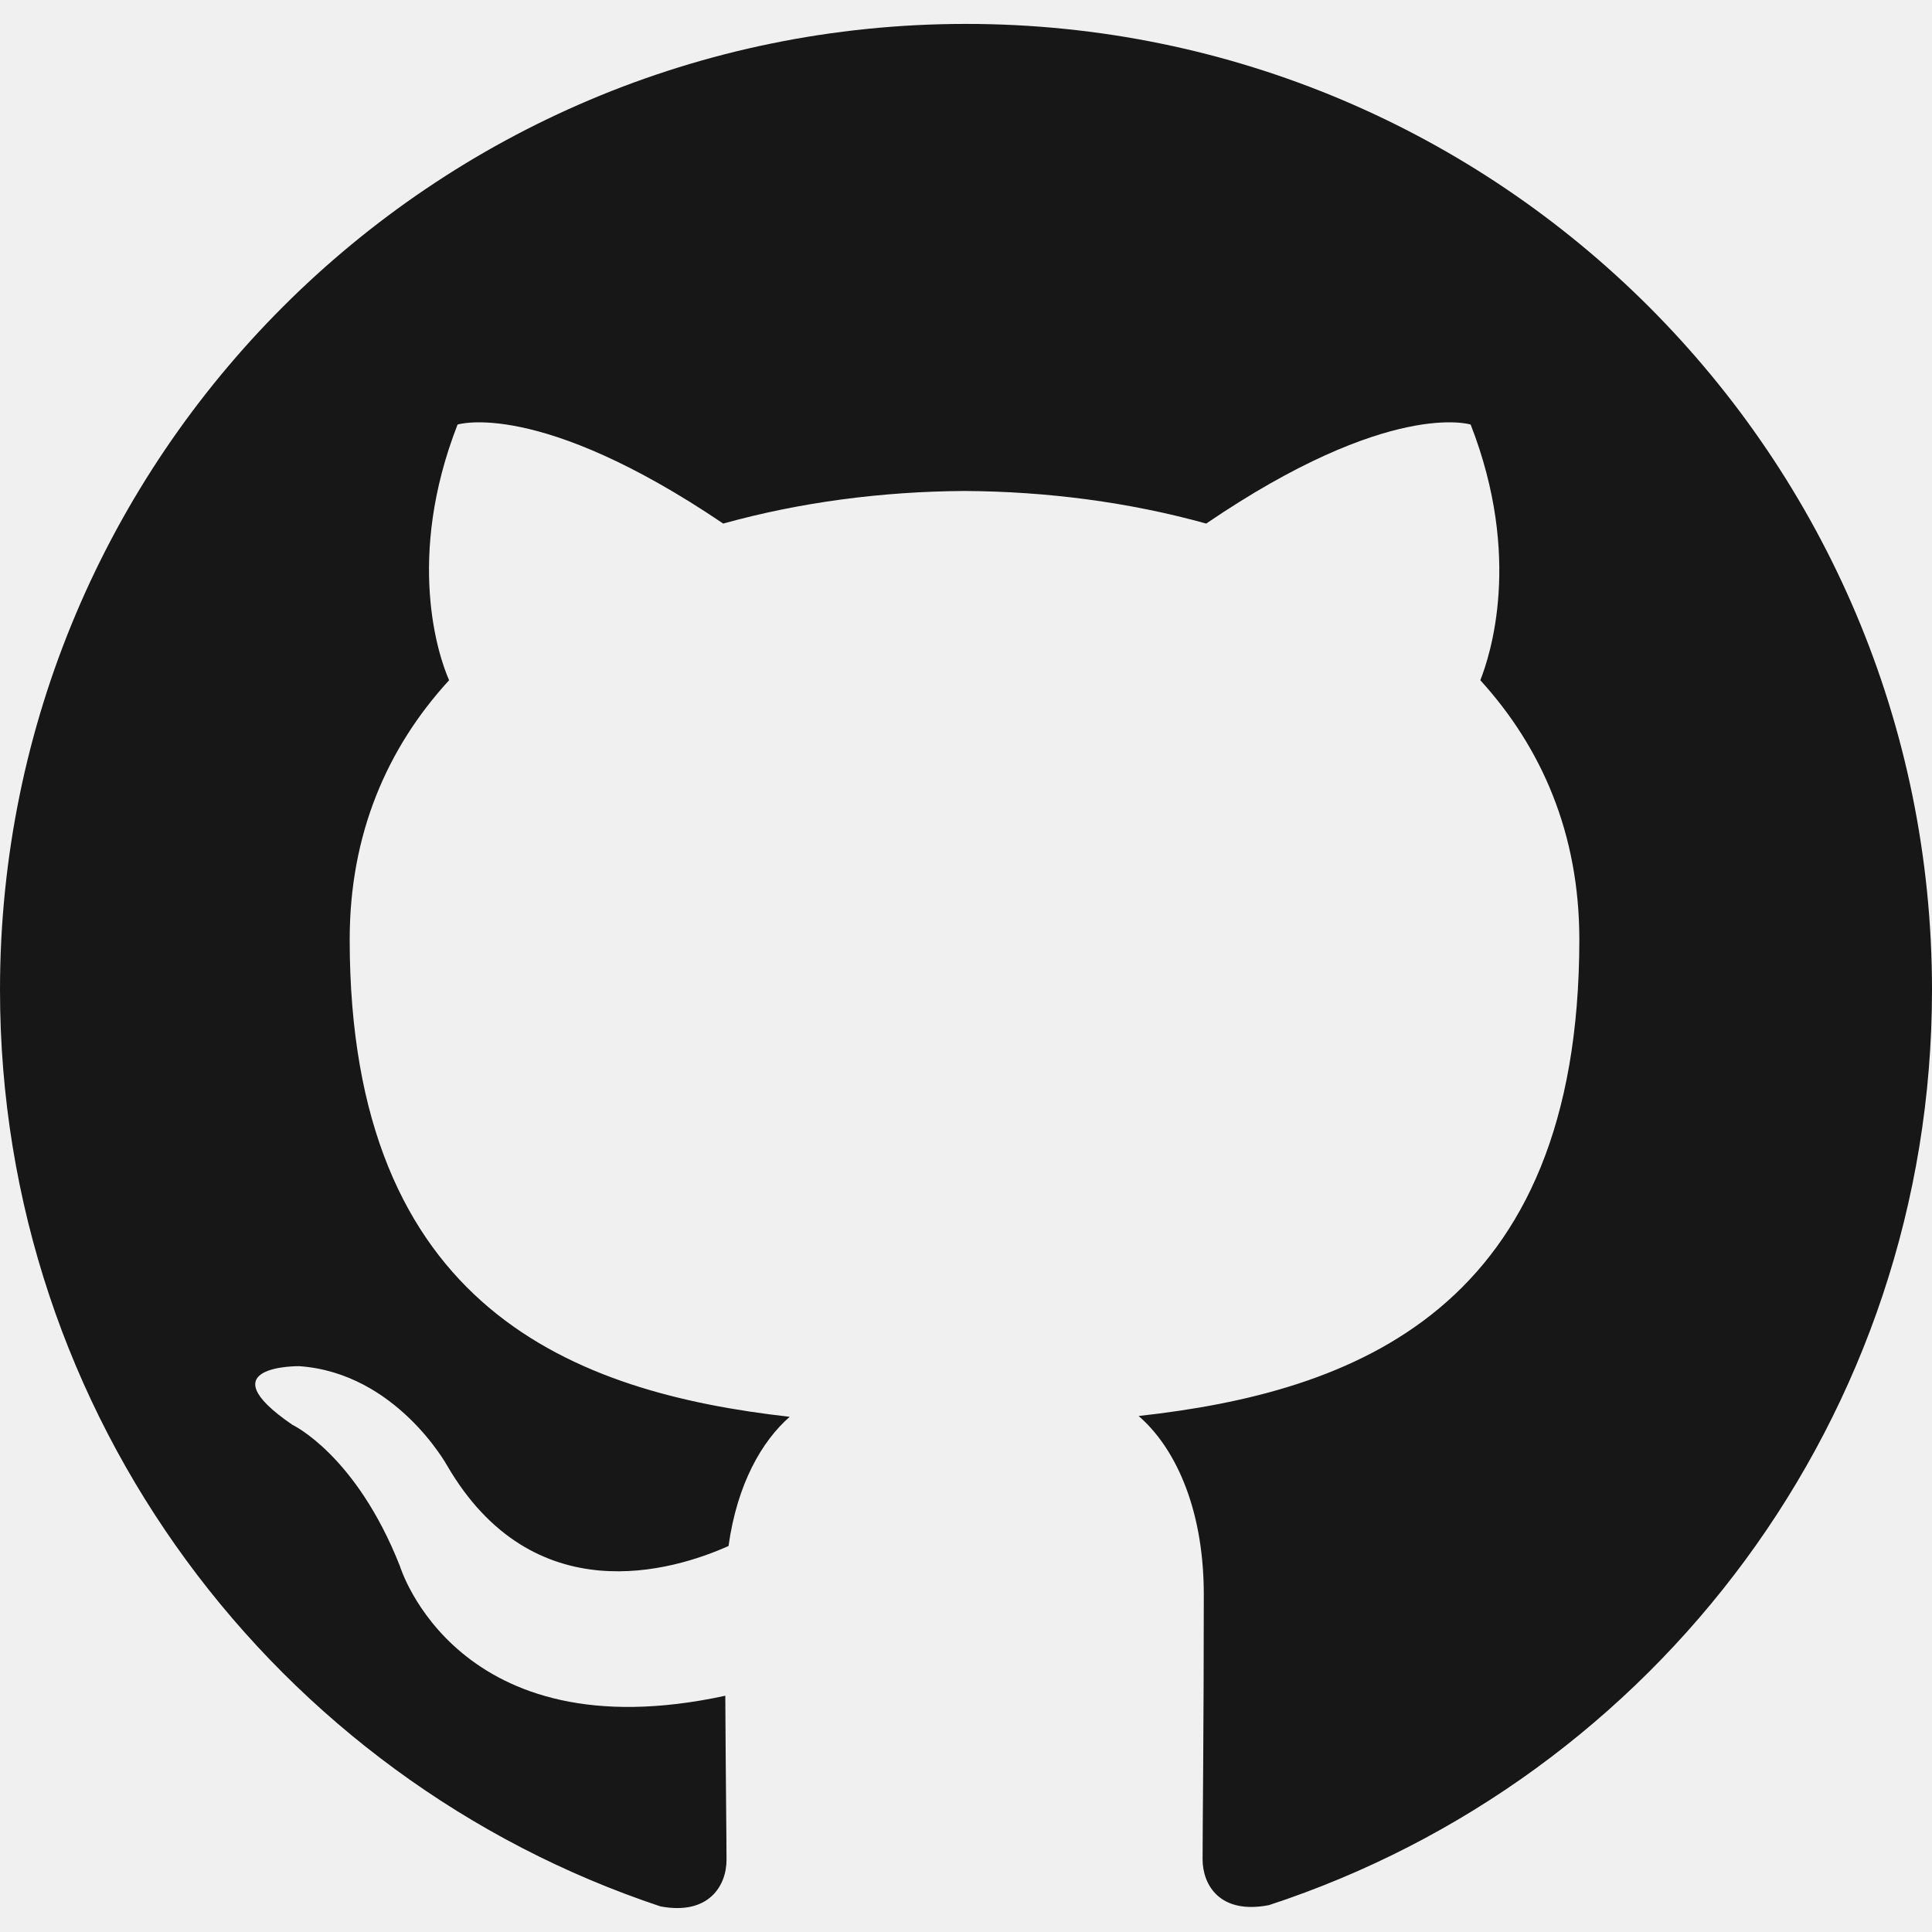
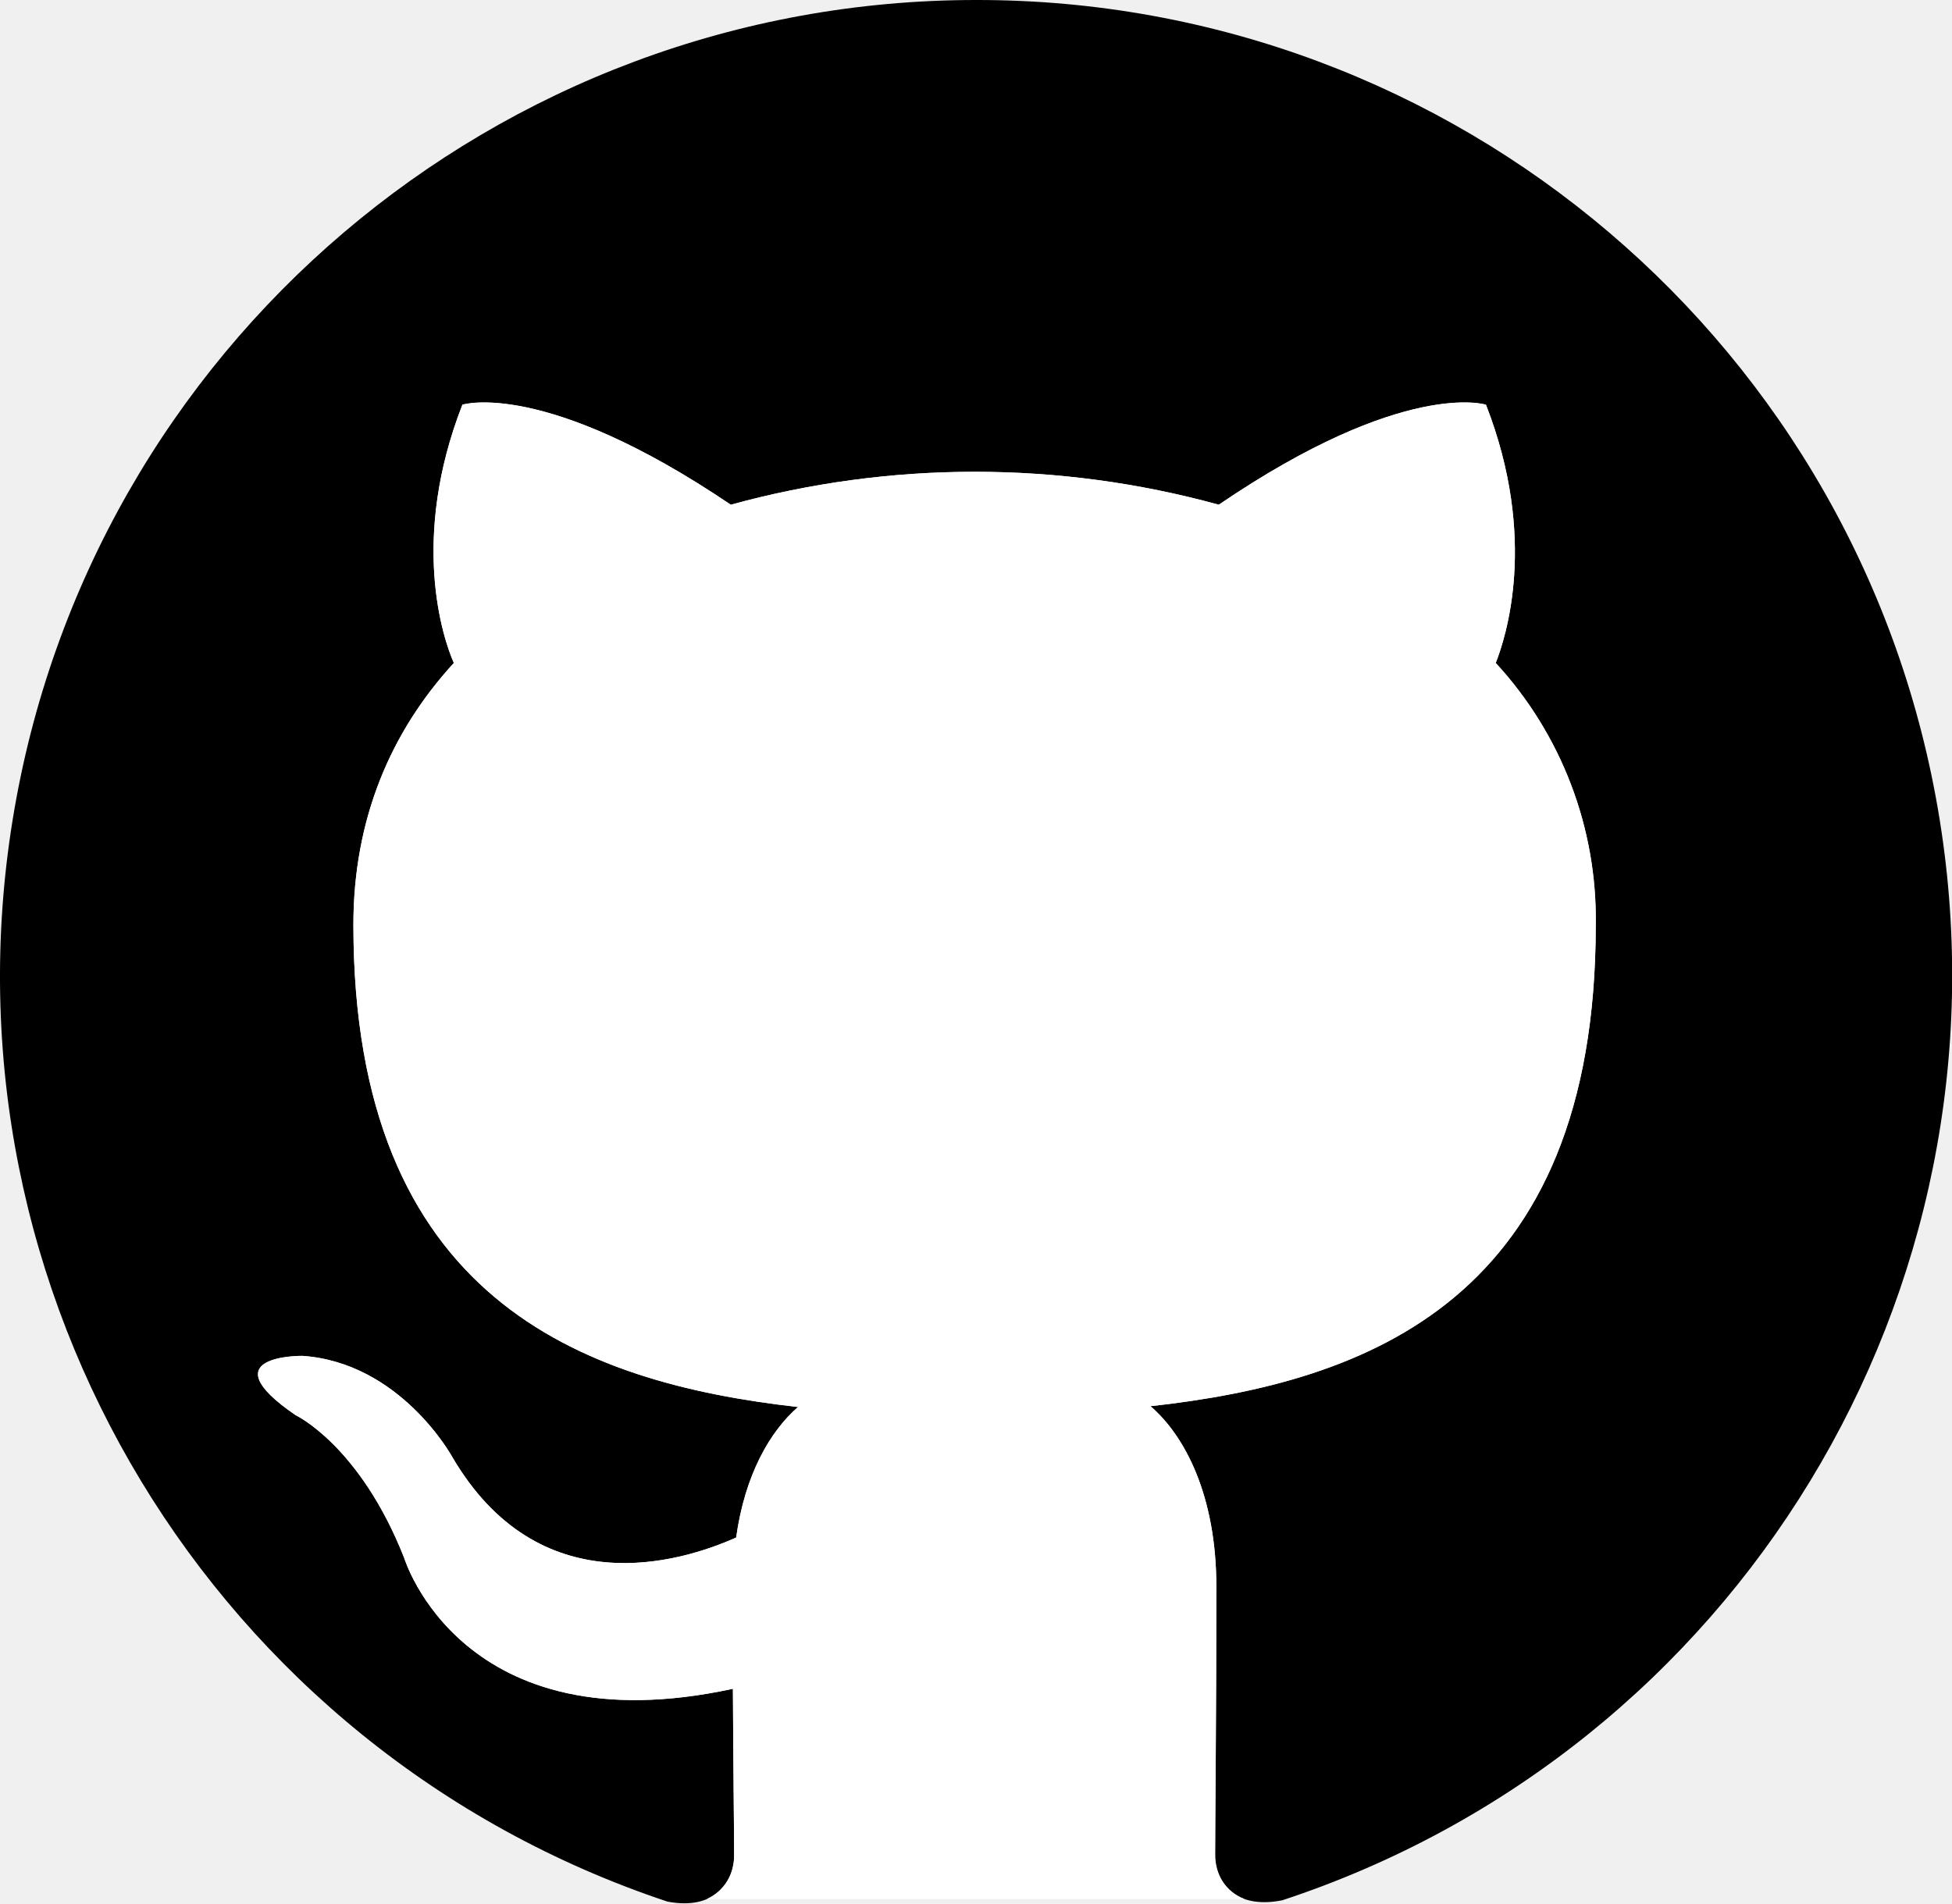
- <svg xmlns="http://www.w3.org/2000/svg" role="img" viewBox="0 0 24 24">
-   <path d="M12 .297c-6.63.0-12 5.373-12 12 0 5.303 3.438 9.8 8.205 11.385.6.113.82-.258.82-.577.0-.285-.01-1.04-.015-2.04-3.338.724-4.042-1.61-4.042-1.61C4.422 18.07 3.633 17.7 3.633 17.7c-1.087-.744.084-.729.084-.729 1.205.084 1.838 1.236 1.838 1.236 1.07 1.835 2.809 1.305 3.495.998.108-.776.417-1.305.76-1.605-2.665-.3-5.466-1.332-5.466-5.93.0-1.31.465-2.38 1.235-3.22-.135-.303-.54-1.523.105-3.176.0.0 1.005-.322 3.3 1.23.96-.267 1.98-.399 3-.405 1.02.006 2.04.138 3 .405 2.28-1.552 3.285-1.23 3.285-1.23.645 1.653.24 2.873.12 3.176.765.84 1.23 1.91 1.23 3.22.0 4.61-2.805 5.625-5.475 5.92.42.36.81 1.096.81 2.22.0 1.606-.015 2.896-.015 3.286.0.315.21.69.825.57C20.565 22.092 24 17.592 24 12.297c0-6.627-5.373-12-12-12" style="fill:#181717" />
+ <svg xmlns="http://www.w3.org/2000/svg" t="1616903940648" class="icon" viewBox="0 0 1050 1024" p-id="705" width="205.078" height="200">
+   <defs>
+     <style />
+   </defs>
+   <path d="M525.058 513e-6A525.02 525.02.0 00359.023 1023.093c26.252 4.945 35.881-11.287 35.881-25.247.0-12.466-.444-45.494-.656-89.246-146.041 31.675-176.841-70.44-176.841-70.44-23.887-60.588-58.401-76.776-58.401-76.776-47.562-32.55 3.674-31.893 3.674-31.893 52.715 3.674 80.409 54.072 80.409 54.072 46.813 80.279 122.896 57.092 152.906 43.666 4.726-33.954 18.248-57.099 33.25-70.222-116.594-13.129-239.141-58.275-239.141-259.44.0-57.308 20.346-104.124 54.034-140.874-5.908-13.259-23.627-66.63 4.596-138.947.0.0 43.963-14.089 144.37 53.812a494.979 494.979.0 01262.502.0c99.75-67.901 143.72-53.812 143.72-53.812 28.216 72.32 10.498 125.691 5.252 138.947a203.386 203.386.0 0153.805 140.877c0 201.688-122.714 246.092-239.527 259.002 18.375 15.743 35.437 47.948 35.437 97.119.0 70.266-.656 126.702-.656 143.765.0 13.778 9.186 30.188 36.093 24.932A524.354 524.354.0 00525.055 513e-6" p-id="706" />
+   <path d="M380.152 1021.695h289.3a24.567 24.567.0 01-15.832-24.263c0-17.062.656-73.499.656-143.765.0-49.175-17.062-81.376-35.437-97.122 116.813-12.907 239.531-57.315 239.531-259.002a203.39 203.39.0 00-53.808-140.874c5.246-13.259 22.964-66.63-5.252-138.947.0.0-43.97-14.089-143.72 53.812a494.969 494.969.0 00-262.498.0c-100.41-67.901-144.37-53.812-144.37-53.812-28.227 72.316-10.505 125.687-4.596 138.947-33.688 36.749-54.034 83.563-54.034 140.874.0 201.165 122.544 246.311 239.141 259.44-15.005 13.122-28.524 36.268-33.25 70.218-30.011 13.43-106.093 36.613-152.91-43.666.0.0-27.69-50.398-80.409-54.072.0.0-51.235-.656-3.674 31.893.0.0 34.515 16.188 58.401 76.779.0.0 30.803 102.112 176.844 70.44.212 43.748.653 76.776.653 89.246a25.049 25.049.0 01-14.735 23.873z" fill="#fff" p-id="707" />
</svg>
